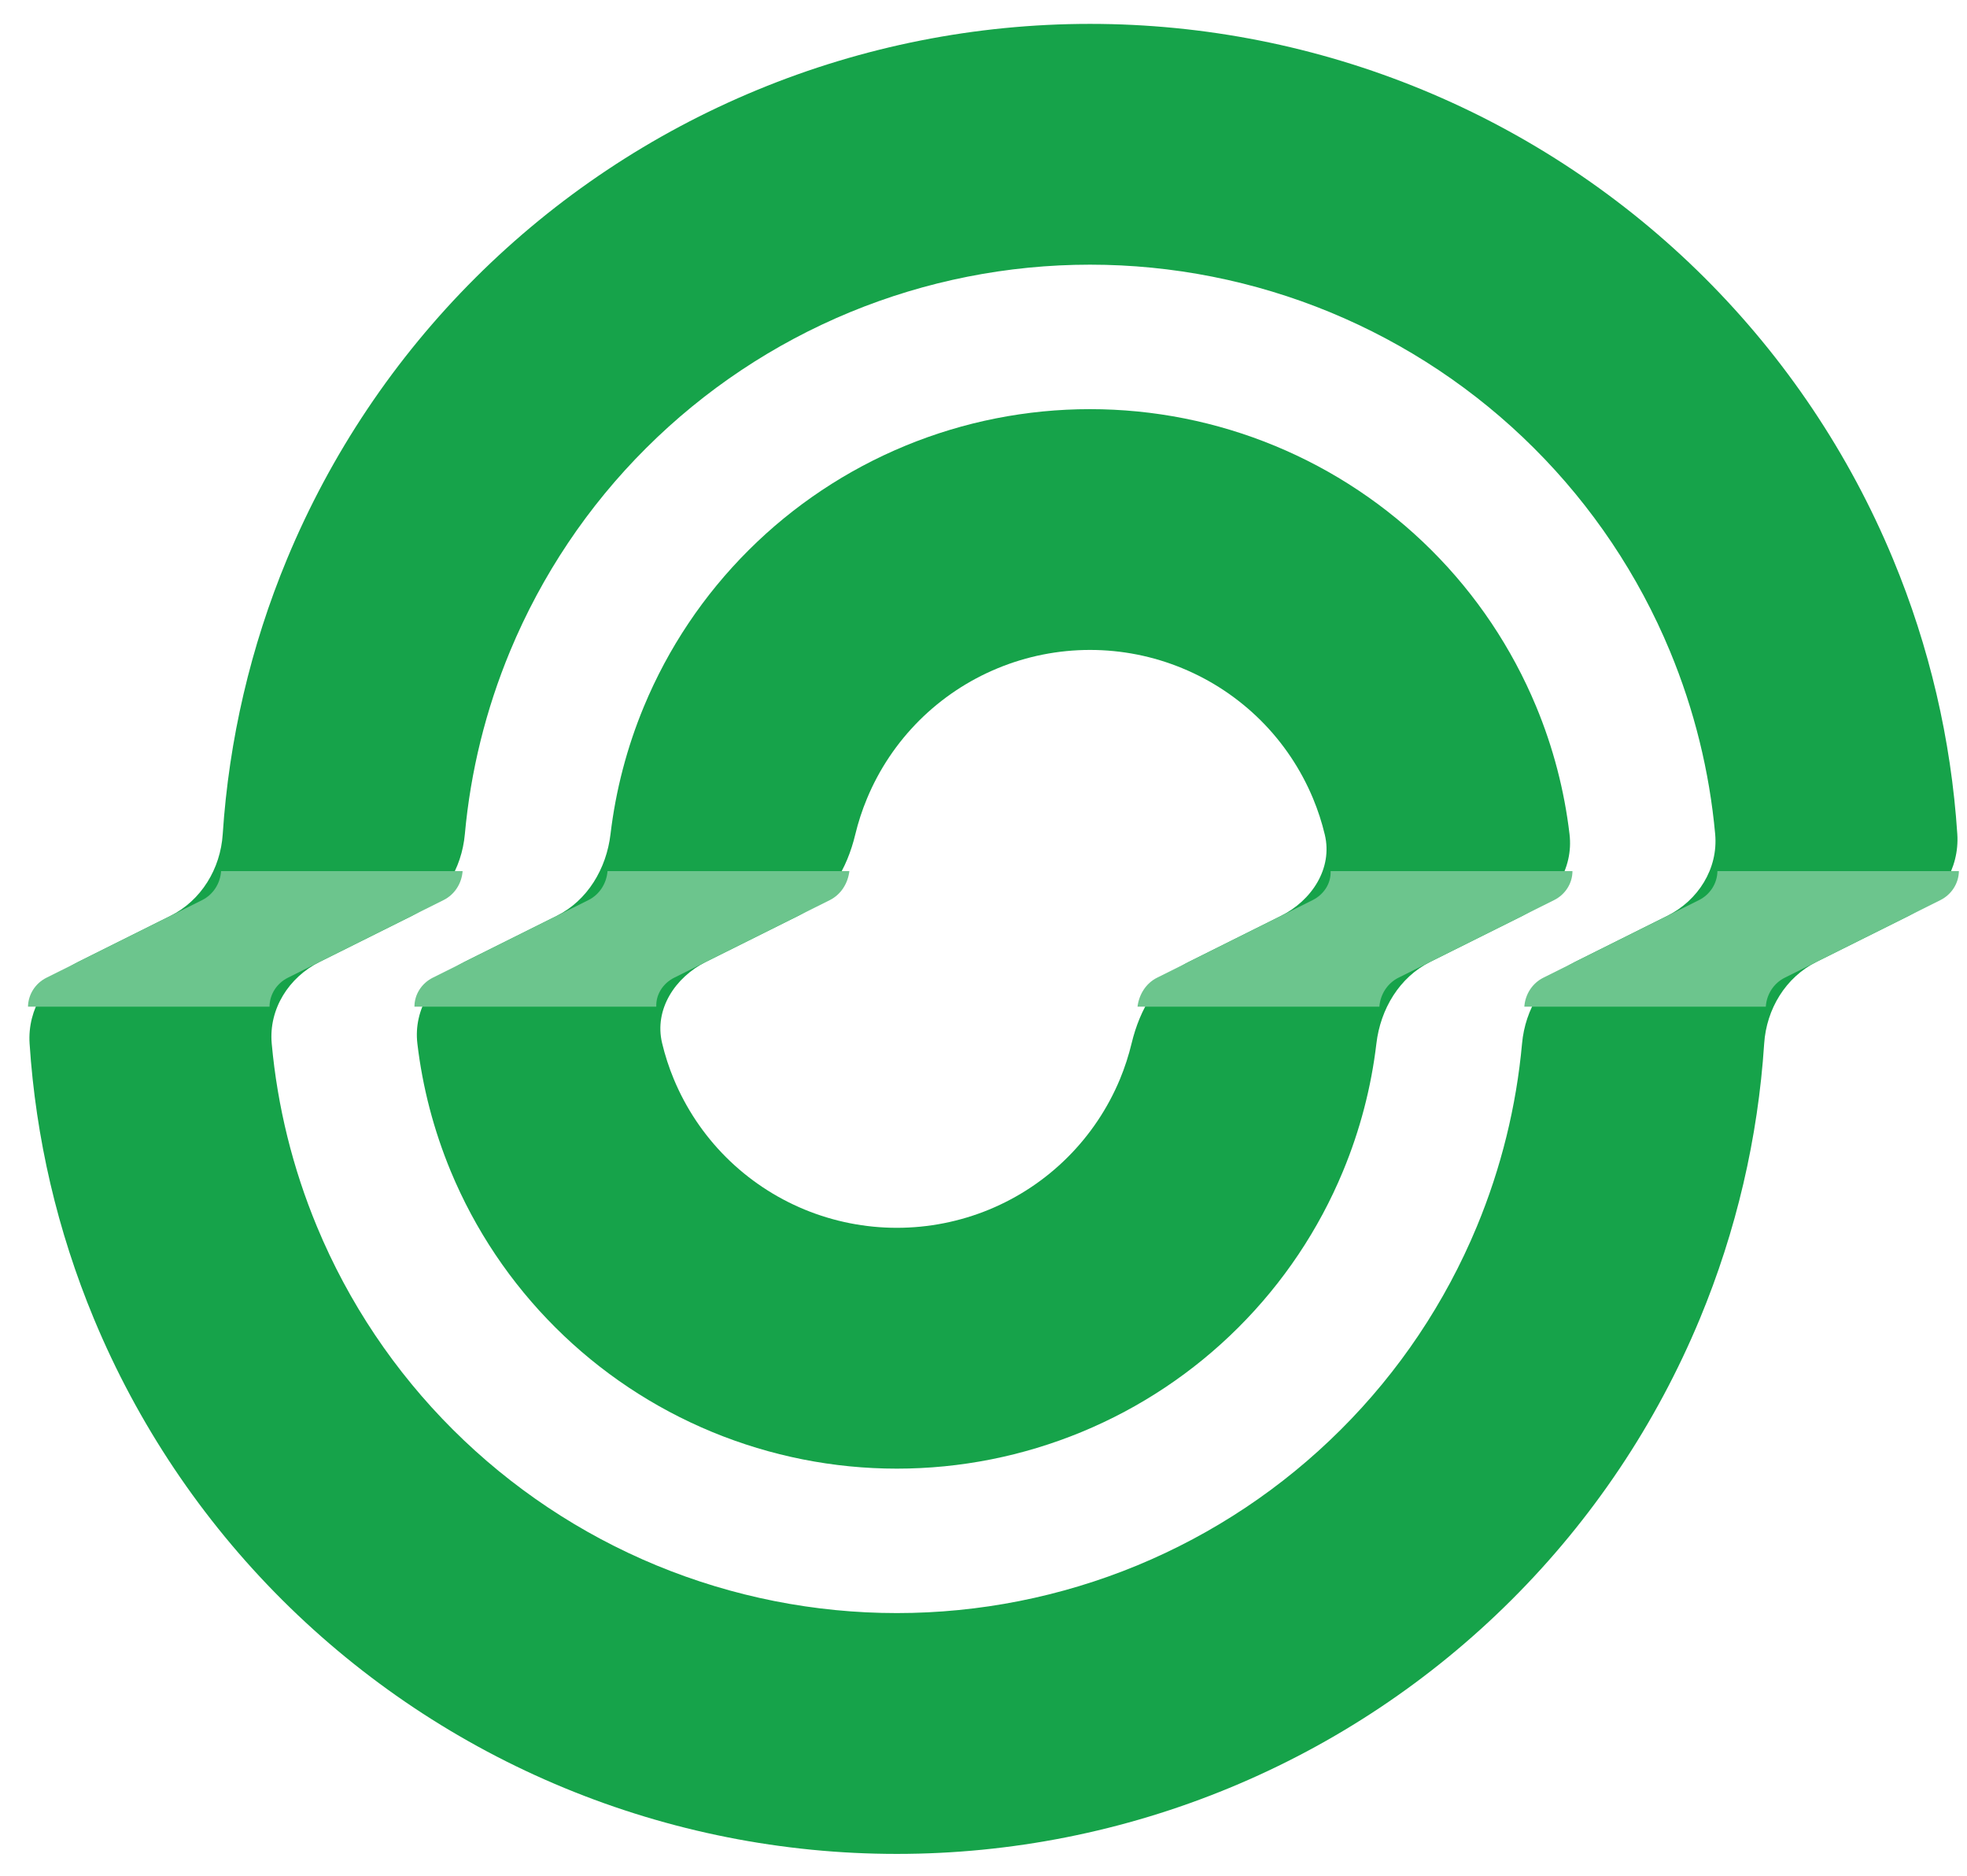
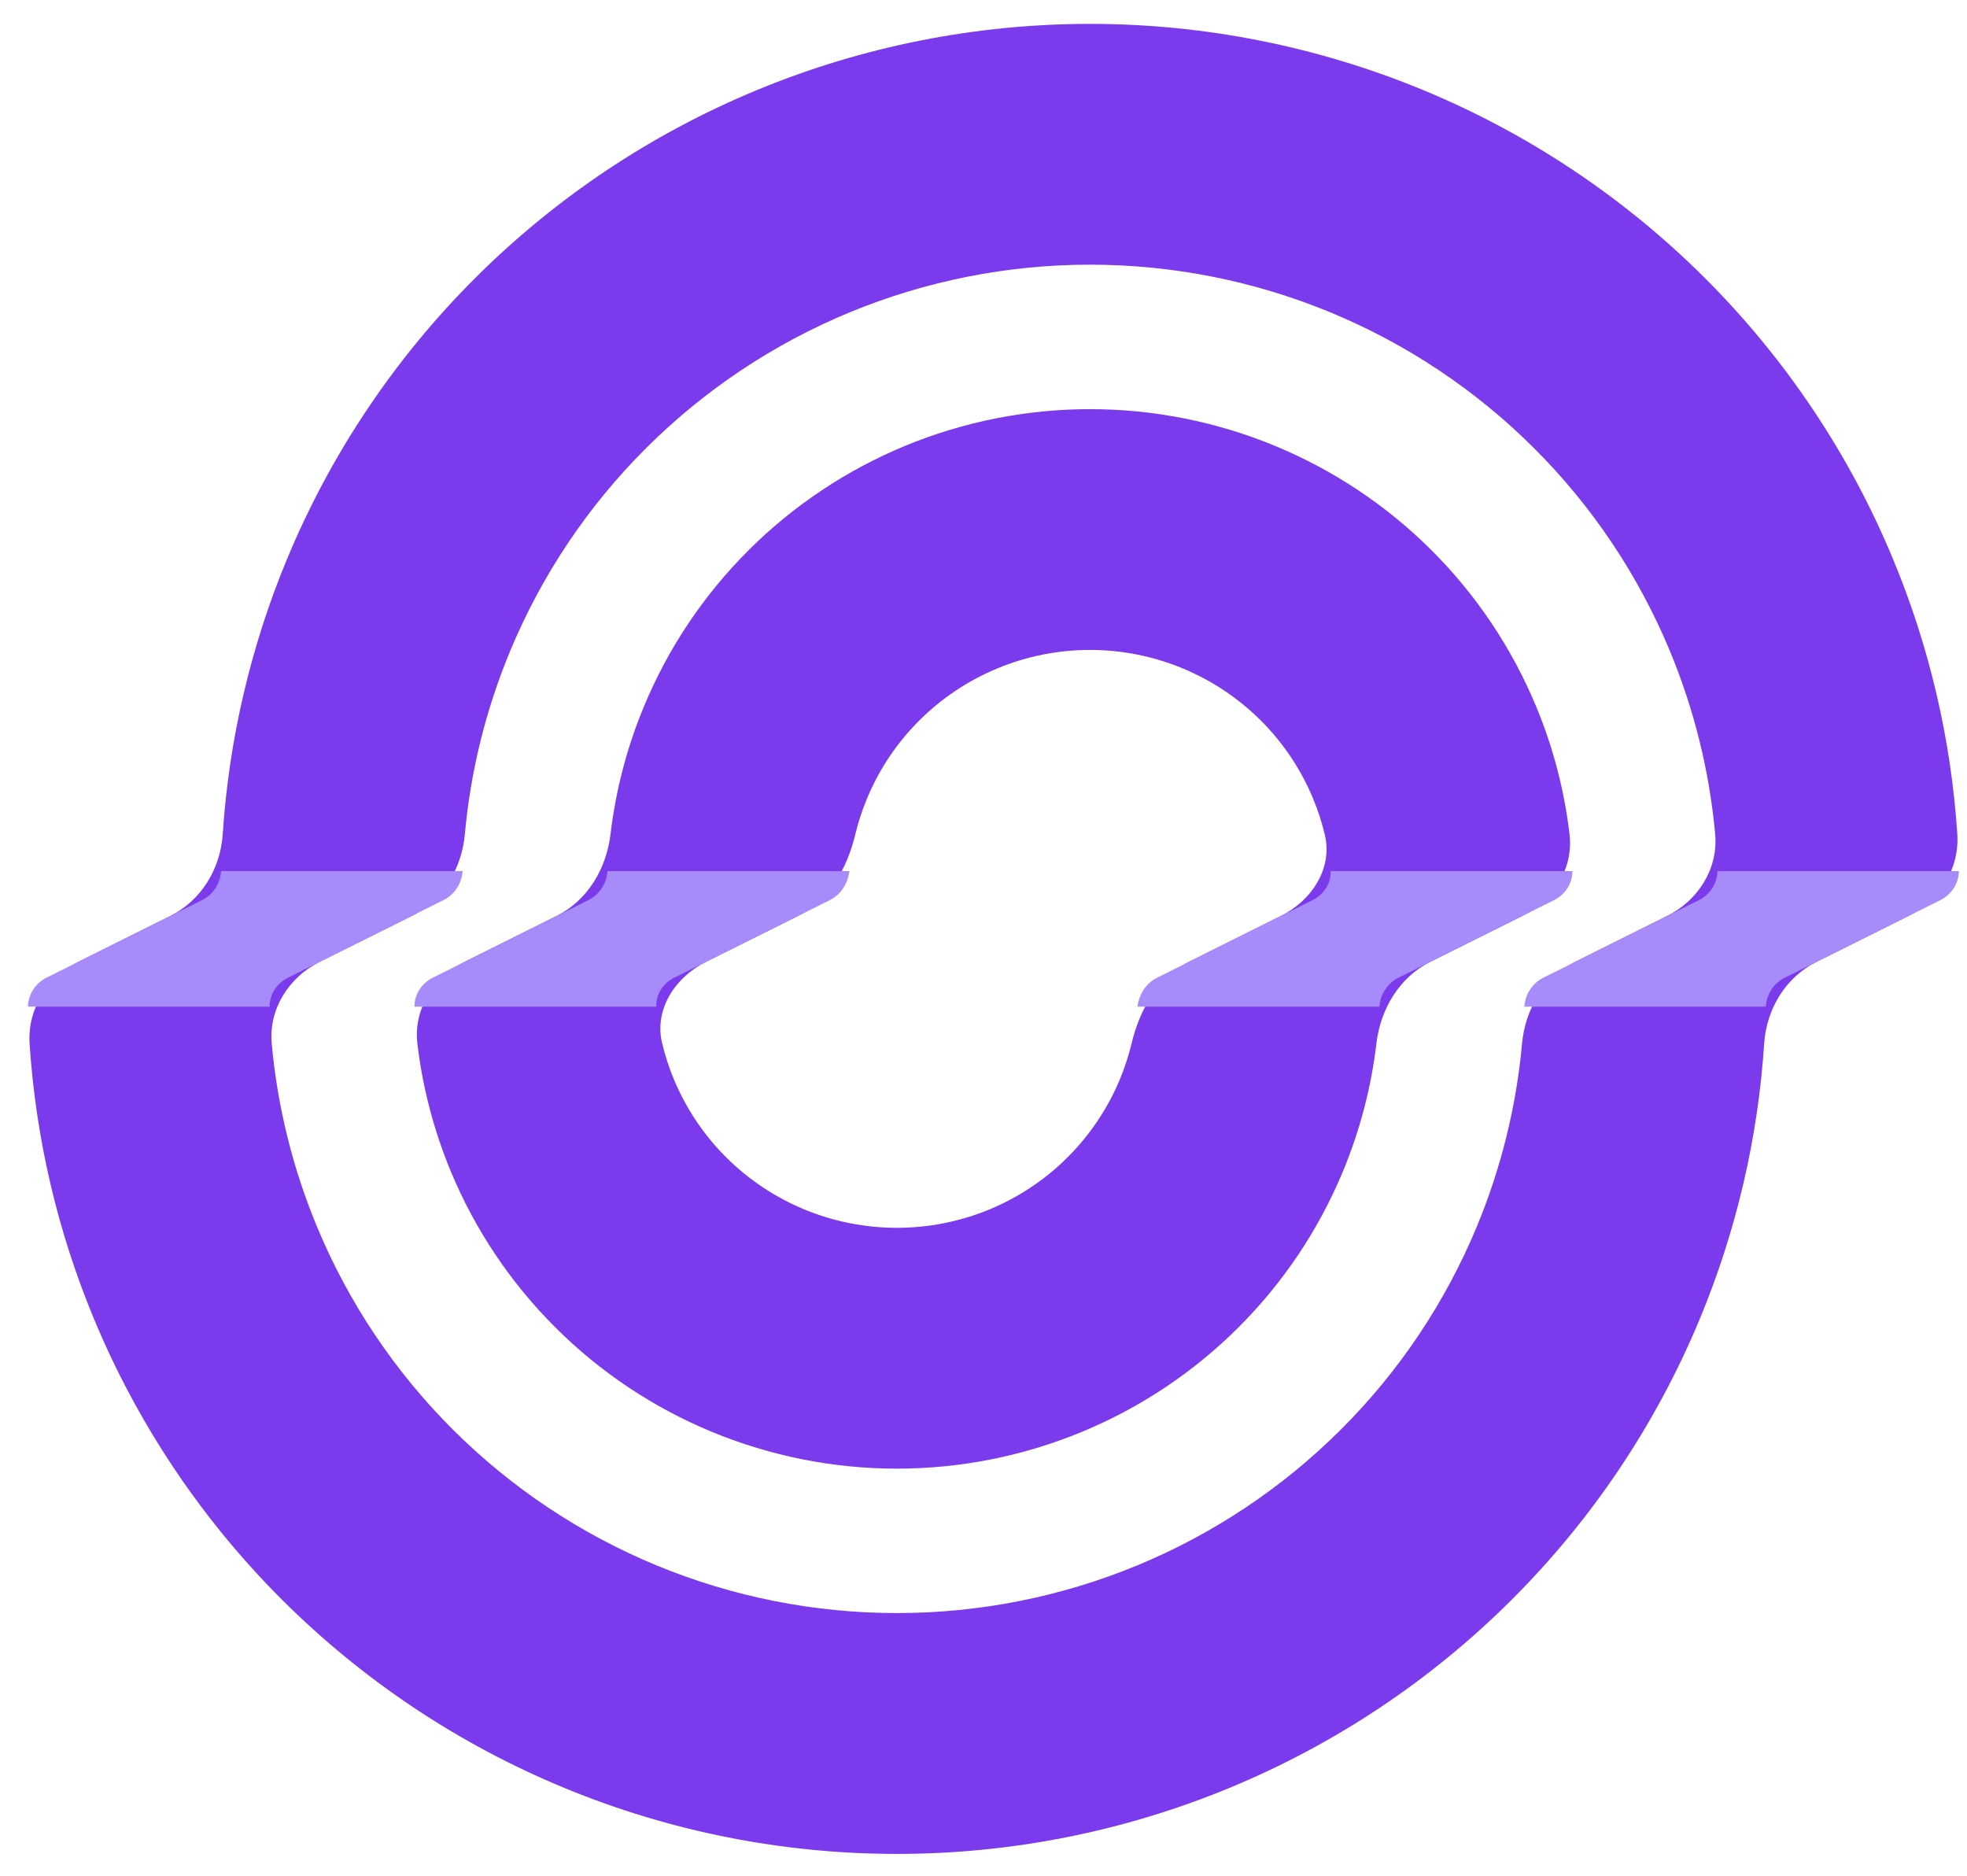
<svg xmlns="http://www.w3.org/2000/svg" width="43" height="41" viewBox="0 0 43 41" fill="none">
-   <path fill-rule="evenodd" clip-rule="evenodd" d="M23.829 8.943C22.442 8.943 21.07 9.215 19.789 9.744C18.509 10.273 17.345 11.048 16.365 12.026C15.385 13.003 14.607 14.164 14.077 15.441C13.705 16.336 13.46 17.276 13.346 18.234C13.257 18.987 12.844 19.683 12.166 20.021L10.158 21.022C9.48 21.36 9.035 22.056 9.124 22.809C9.237 23.767 9.483 24.707 9.854 25.602C10.385 26.88 11.162 28.04 12.143 29.017C13.123 29.995 14.286 30.77 15.567 31.299C16.848 31.828 18.22 32.101 19.606 32.101C20.993 32.101 22.365 31.828 23.646 31.299C24.927 30.77 26.09 29.995 27.07 29.017C28.05 28.04 28.828 26.88 29.358 25.602C29.73 24.707 29.976 23.767 30.089 22.809C30.178 22.056 30.591 21.36 31.27 21.022L33.277 20.021C33.955 19.683 34.401 18.987 34.311 18.234C34.198 17.276 33.953 16.336 33.581 15.441C33.05 14.164 32.273 13.003 31.293 12.026C30.312 11.048 29.149 10.273 27.868 9.744C26.587 9.215 25.215 8.943 23.829 8.943ZM28.705 17.455C28.811 17.711 28.897 17.974 28.961 18.243C29.138 18.98 28.677 19.683 27.999 20.021L25.992 21.022C25.313 21.36 24.916 22.063 24.739 22.8C24.674 23.069 24.589 23.332 24.483 23.588C24.217 24.227 23.828 24.807 23.338 25.296C22.848 25.785 22.267 26.172 21.626 26.437C20.986 26.701 20.299 26.837 19.606 26.837C18.913 26.837 18.227 26.701 17.587 26.437C16.946 26.172 16.365 25.785 15.874 25.296C15.384 24.807 14.996 24.227 14.73 23.588C14.624 23.332 14.538 23.069 14.474 22.8C14.297 22.063 14.758 21.36 15.436 21.022L17.443 20.021C18.122 19.683 18.519 18.98 18.696 18.243C18.761 17.974 18.846 17.711 18.953 17.455C19.218 16.816 19.607 16.236 20.097 15.747C20.587 15.259 21.169 14.871 21.809 14.607C22.449 14.342 23.136 14.206 23.829 14.206C24.522 14.206 25.208 14.342 25.848 14.607C26.489 14.871 27.07 15.259 27.561 15.747C28.051 16.236 28.439 16.816 28.705 17.455Z" fill="#16A34A" />
-   <path fill-rule="evenodd" clip-rule="evenodd" d="M23.829 0.522C21.334 0.522 18.863 1.012 16.558 1.964C14.252 2.916 12.158 4.312 10.394 6.071C8.629 7.831 7.23 9.919 6.275 12.218C5.479 14.135 5.005 16.167 4.869 18.232C4.82 18.989 4.4 19.683 3.721 20.021L1.714 21.022C1.035 21.36 0.597 22.054 0.647 22.811C0.782 24.876 1.256 26.908 2.053 28.825C3.008 31.124 4.407 33.213 6.171 34.972C7.936 36.731 10.03 38.127 12.335 39.079C14.641 40.032 17.111 40.522 19.606 40.522C22.102 40.522 24.572 40.032 26.877 39.079C29.183 38.127 31.277 36.731 33.041 34.972C34.806 33.213 36.205 31.124 37.16 28.825C37.956 26.908 38.431 24.876 38.566 22.811C38.616 22.054 39.035 21.36 39.714 21.022L41.721 20.021C42.4 19.683 42.838 18.989 42.788 18.232C42.653 16.167 42.179 14.135 41.382 12.218C40.428 9.919 39.028 7.831 37.264 6.071C35.499 4.312 33.405 2.916 31.1 1.964C28.794 1.012 26.324 0.522 23.829 0.522ZM33.273 22.81C33.341 22.055 33.758 21.36 34.436 21.022L36.443 20.021C37.122 19.683 37.563 18.988 37.495 18.233C37.37 16.86 37.037 15.511 36.506 14.232C35.817 12.572 34.806 11.063 33.532 9.793C32.258 8.522 30.745 7.514 29.08 6.826C27.415 6.139 25.631 5.785 23.829 5.785C22.027 5.785 20.242 6.139 18.577 6.826C16.913 7.514 15.4 8.522 14.126 9.793C12.851 11.063 11.841 12.572 11.151 14.232C10.62 15.511 10.287 16.86 10.162 18.233C10.094 18.988 9.678 19.683 8.999 20.021L6.992 21.022C6.313 21.36 5.872 22.055 5.94 22.81C6.065 24.183 6.398 25.533 6.929 26.811C7.618 28.471 8.629 29.98 9.903 31.25C11.178 32.521 12.69 33.529 14.355 34.217C16.02 34.904 17.804 35.258 19.606 35.258C21.409 35.258 23.193 34.904 24.858 34.217C26.523 33.529 28.035 32.521 29.309 31.25C30.584 29.98 31.595 28.471 32.284 26.811C32.815 25.533 33.148 24.183 33.273 22.81Z" fill="#16A34A" />
-   <path d="M42.823 19.04H37.544C37.541 19.309 37.383 19.553 37.141 19.674L33.739 21.37C33.496 21.491 33.342 21.734 33.323 22.003H38.602C38.619 21.734 38.774 21.491 39.017 21.37L42.419 19.674C42.661 19.553 42.819 19.309 42.823 19.04Z" fill="#6CC58D" />
-   <path d="M0.612 22.003H5.892C5.894 21.734 6.052 21.491 6.295 21.37L9.696 19.674C9.939 19.553 10.094 19.309 10.113 19.04H4.833C4.816 19.309 4.661 19.553 4.419 19.674L1.017 21.37C0.774 21.491 0.617 21.734 0.612 22.003Z" fill="#6CC58D" />
-   <path d="M13.281 19.04C13.26 19.309 13.106 19.553 12.863 19.674L9.461 21.37C9.219 21.491 9.06 21.734 9.06 22.003H14.347C14.336 21.735 14.496 21.491 14.739 21.37L18.141 19.674C18.384 19.552 18.536 19.309 18.568 19.04H13.281Z" fill="#6CC58D" />
-   <path d="M29.088 19.04C29.1 19.309 28.939 19.552 28.696 19.674L25.295 21.37C25.052 21.491 24.9 21.735 24.867 22.003H30.154C30.175 21.734 30.33 21.491 30.572 21.37L33.974 19.674C34.217 19.553 34.375 19.309 34.375 19.04H29.088Z" fill="#6CC58D" />
+   <path fill-rule="evenodd" clip-rule="evenodd" d="M23.829 8.943C22.442 8.943 21.07 9.215 19.789 9.744C18.509 10.273 17.345 11.048 16.365 12.026C15.385 13.003 14.607 14.164 14.077 15.441C13.705 16.336 13.46 17.276 13.346 18.234C13.257 18.987 12.844 19.683 12.166 20.021L10.158 21.022C9.48 21.36 9.035 22.056 9.124 22.809C9.237 23.767 9.483 24.707 9.854 25.602C10.385 26.88 11.162 28.04 12.143 29.017C13.123 29.995 14.286 30.77 15.567 31.299C16.848 31.828 18.22 32.101 19.606 32.101C20.993 32.101 22.365 31.828 23.646 31.299C24.927 30.77 26.09 29.995 27.07 29.017C28.05 28.04 28.828 26.88 29.358 25.602C29.73 24.707 29.976 23.767 30.089 22.809C30.178 22.056 30.591 21.36 31.27 21.022L33.277 20.021C33.955 19.683 34.401 18.987 34.311 18.234C34.198 17.276 33.953 16.336 33.581 15.441C33.05 14.164 32.273 13.003 31.293 12.026C30.312 11.048 29.149 10.273 27.868 9.744C26.587 9.215 25.215 8.943 23.829 8.943ZM28.705 17.455C28.811 17.711 28.897 17.974 28.961 18.243C29.138 18.98 28.677 19.683 27.999 20.021L25.992 21.022C25.313 21.36 24.916 22.063 24.739 22.8C24.674 23.069 24.589 23.332 24.483 23.588C24.217 24.227 23.828 24.807 23.338 25.296C22.848 25.785 22.267 26.172 21.626 26.437C20.986 26.701 20.299 26.837 19.606 26.837C18.913 26.837 18.227 26.701 17.587 26.437C16.946 26.172 16.365 25.785 15.874 25.296C15.384 24.807 14.996 24.227 14.73 23.588C14.624 23.332 14.538 23.069 14.474 22.8C14.297 22.063 14.758 21.36 15.436 21.022L17.443 20.021C18.122 19.683 18.519 18.98 18.696 18.243C18.761 17.974 18.846 17.711 18.953 17.455C19.218 16.816 19.607 16.236 20.097 15.747C20.587 15.259 21.169 14.871 21.809 14.607C22.449 14.342 23.136 14.206 23.829 14.206C24.522 14.206 25.208 14.342 25.848 14.607C26.489 14.871 27.07 15.259 27.561 15.747C28.051 16.236 28.439 16.816 28.705 17.455Z" fill="#7C3AED" />
+   <path fill-rule="evenodd" clip-rule="evenodd" d="M23.829 0.522C21.334 0.522 18.863 1.012 16.558 1.964C14.252 2.916 12.158 4.312 10.394 6.071C8.629 7.831 7.23 9.919 6.275 12.218C5.479 14.135 5.005 16.167 4.869 18.232C4.82 18.989 4.4 19.683 3.721 20.021L1.714 21.022C1.035 21.36 0.597 22.054 0.647 22.811C0.782 24.876 1.256 26.908 2.053 28.825C3.008 31.124 4.407 33.213 6.171 34.972C7.936 36.731 10.03 38.127 12.335 39.079C14.641 40.032 17.111 40.522 19.606 40.522C22.102 40.522 24.572 40.032 26.877 39.079C29.183 38.127 31.277 36.731 33.041 34.972C34.806 33.213 36.205 31.124 37.16 28.825C37.956 26.908 38.431 24.876 38.566 22.811C38.616 22.054 39.035 21.36 39.714 21.022L41.721 20.021C42.4 19.683 42.838 18.989 42.788 18.232C42.653 16.167 42.179 14.135 41.382 12.218C40.428 9.919 39.028 7.831 37.264 6.071C35.499 4.312 33.405 2.916 31.1 1.964C28.794 1.012 26.324 0.522 23.829 0.522ZM33.273 22.81C33.341 22.055 33.758 21.36 34.436 21.022L36.443 20.021C37.122 19.683 37.563 18.988 37.495 18.233C37.37 16.86 37.037 15.511 36.506 14.232C35.817 12.572 34.806 11.063 33.532 9.793C32.258 8.522 30.745 7.514 29.08 6.826C27.415 6.139 25.631 5.785 23.829 5.785C22.027 5.785 20.242 6.139 18.577 6.826C16.913 7.514 15.4 8.522 14.126 9.793C12.851 11.063 11.841 12.572 11.151 14.232C10.62 15.511 10.287 16.86 10.162 18.233C10.094 18.988 9.678 19.683 8.999 20.021L6.992 21.022C6.313 21.36 5.872 22.055 5.94 22.81C6.065 24.183 6.398 25.533 6.929 26.811C7.618 28.471 8.629 29.98 9.903 31.25C11.178 32.521 12.69 33.529 14.355 34.217C16.02 34.904 17.804 35.258 19.606 35.258C21.409 35.258 23.193 34.904 24.858 34.217C26.523 33.529 28.035 32.521 29.309 31.25C30.584 29.98 31.595 28.471 32.284 26.811C32.815 25.533 33.148 24.183 33.273 22.81Z" fill="#7C3AED" />
+   <path d="M42.823 19.04H37.544C37.541 19.309 37.383 19.553 37.141 19.674L33.739 21.37C33.496 21.491 33.342 21.734 33.323 22.003H38.602C38.619 21.734 38.774 21.491 39.017 21.37L42.419 19.674C42.661 19.553 42.819 19.309 42.823 19.04Z" fill="#A78BFA" />
+   <path d="M0.612 22.003H5.892C5.894 21.734 6.052 21.491 6.295 21.37L9.696 19.674C9.939 19.553 10.094 19.309 10.113 19.04H4.833C4.816 19.309 4.661 19.553 4.419 19.674L1.017 21.37C0.774 21.491 0.617 21.734 0.612 22.003Z" fill="#A78BFA" />
+   <path d="M13.281 19.04C13.26 19.309 13.106 19.553 12.863 19.674L9.461 21.37C9.219 21.491 9.06 21.734 9.06 22.003H14.347C14.336 21.735 14.496 21.491 14.739 21.37L18.141 19.674C18.384 19.552 18.536 19.309 18.568 19.04H13.281Z" fill="#A78BFA" />
+   <path d="M29.088 19.04C29.1 19.309 28.939 19.552 28.696 19.674L25.295 21.37C25.052 21.491 24.9 21.735 24.867 22.003H30.154C30.175 21.734 30.33 21.491 30.572 21.37L33.974 19.674C34.217 19.553 34.375 19.309 34.375 19.04H29.088Z" fill="#A78BFA" />
</svg>
